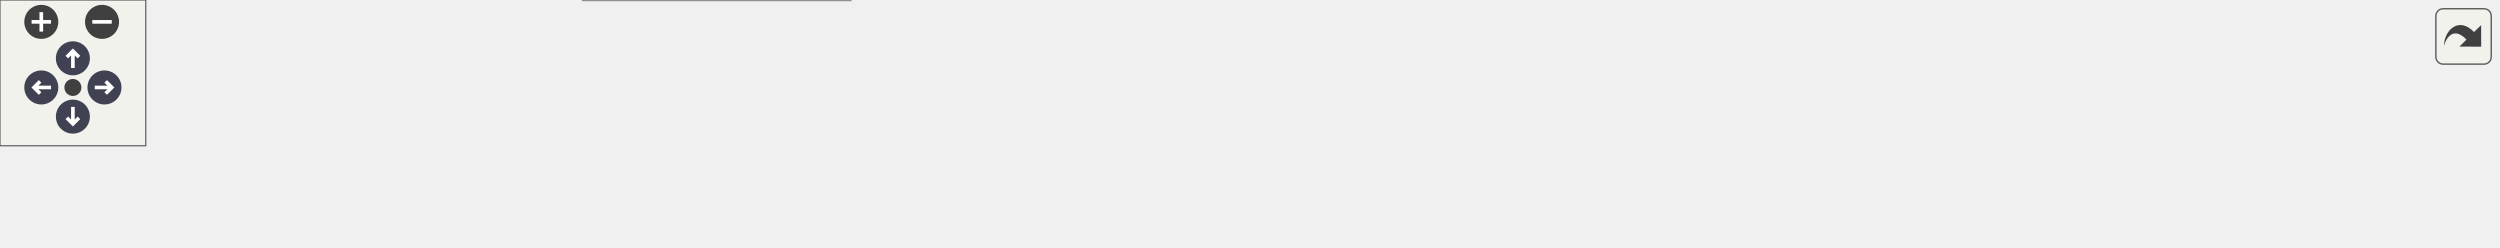
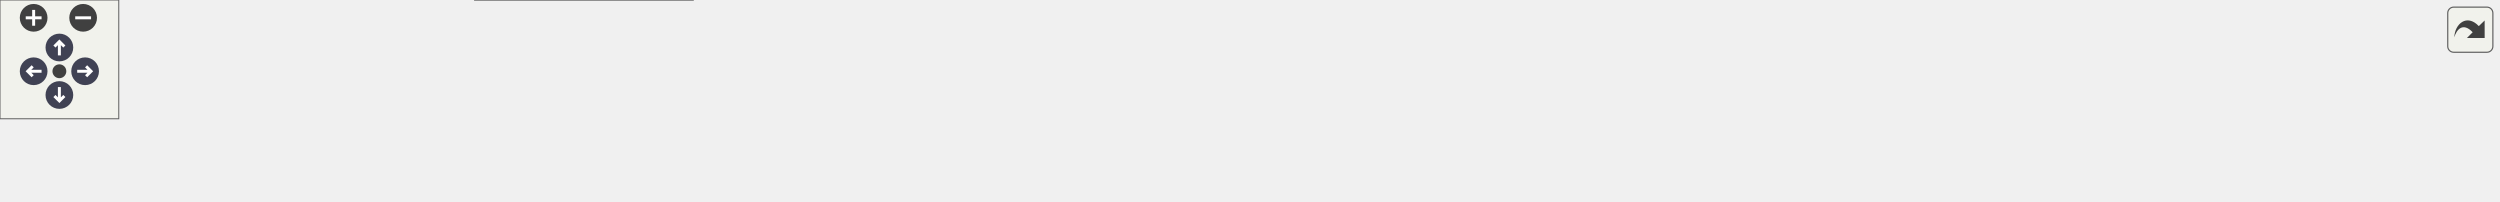
<svg xmlns="http://www.w3.org/2000/svg" xmlns:xlink="http://www.w3.org/1999/xlink" id="main" version="1.1" xml:space="preserve">
  <style type="text/css">
.node, .edge {opacity: 0.7;}
.node.selected, .edge.selected {opacity: 1;}
.edge:hover path { stroke: red; }
.edge:hover polygon { stroke: red; fill: red; }
</style>
  <defs>
    <circle id="rim" cx="0" cy="0" r="7" />
    <circle id="rim2" cx="0" cy="0" r="3.5" />
    <g id="zoomPlus">
      <use xlink:href="#rim" fill="#404040">
        <set attributeName="fill" to="#808080" begin="zoomplus.mouseover" end="zoomplus.mouseout" />
      </use>
      <path d="M-4,0h8M0,-4v8" fill="none" stroke="white" stroke-width="1.5" pointer-events="none" />
    </g>
    <g id="zoomMin">
      <use xlink:href="#rim" fill="#404040">
        <set attributeName="fill" to="#808080" begin="zoomminus.mouseover" end="zoomminus.mouseout" />
      </use>
      <path d="M-4,0h8" fill="none" stroke="white" stroke-width="1.5" pointer-events="none" />
    </g>
    <g id="arrowUp" transform="translate(30 24)">
      <use xlink:href="#rim" />
      <path pointer-events="none" fill="none" stroke="white" stroke-width="1.5" d="M0,-3.0v7 M-2.5,-0.5L0,-3.0L2.5,-0.5" />
    </g>
    <g id="arrowRight" transform="rotate(90) translate(36 -43)">
      <use xlink:href="#rim" />
      <path pointer-events="none" fill="none" stroke="white" stroke-width="1.5" d="M0,-3.0v7 M-2.5,-0.5L0,-3.0L2.5,-0.5" />
    </g>
    <g id="arrowDown" transform="rotate(180) translate(-30 -48)">
      <use xlink:href="#rim" />
      <path pointer-events="none" fill="none" stroke="white" stroke-width="1.5" d="M0,-3.0v7 M-2.5,-0.5L0,-3.0L2.5,-0.5" />
    </g>
    <g id="arrowLeft" transform="rotate(270) translate(-36 17)">
      <use xlink:href="#rim" />
      <path pointer-events="none" fill="none" stroke="white" stroke-width="1.5" d="M0,-3.0v7 M-2.5,-0.5L0,-3.0L2.5,-0.5" />
    </g>
    <g id="resetDef">
      <use xlink:href="#rim2" fill="#404040">
        <set attributeName="fill" to="#808080" begin="reset.mouseover" end="reset.mouseout" />
      </use>
    </g>
  </defs>
  <svg id="graph" class="graph">
    <g id="viewport">
      <g id="Node000001" class="node">
        <g id="a_Node000001">
-           <a xlink:title=" ">
-             <polygon fill="#999999" stroke="#666666" points="1028,-30 903,-30 903,-11 1028,-11 1028,-30" />
-             <text text-anchor="middle" x="965.5" y="-18" font-family="Helvetica,sans-Serif" font-size="10.00">m_eigen_solver::corth</text>
+           <a xlink:title="This subroutine is a translation of a complex analogue of the algol procedure orthes,...">
+             <polygon fill="#999999" stroke="#666666" points="1262,-30 1137,-30 1137,-11 1262,-11 1262,-30" />
+             <text text-anchor="middle" x="1199.5" y="-18" font-family="Helvetica,sans-Serif" font-size="10.00">m_eigen_solver::corth</text>
          </a>
        </g>
      </g>
      <g id="Node000002" class="node">
        <g id="a_Node000002">
-           <a xlink:href="namespacem__eigen__solver.html#ae98c4a659de6724591ff45c1c72080b6" target="_top" xlink:title=" ">
-             <polygon fill="white" stroke="#666666" points="867,-30 756,-30 756,-11 867,-11 867,-30" />
-             <text text-anchor="middle" x="811.5" y="-18" font-family="Helvetica,sans-Serif" font-size="10.00">m_eigen_solver::cg</text>
+           <a xlink:href="namespacem__eigen__solver.html#ae98c4a659de6724591ff45c1c72080b6" target="_top" xlink:title="This subroutine calls the recommended sequence of subroutines from the eigensystem subroutine package...">
+             <polygon fill="white" stroke="#666666" points="1101,-30 990,-30 990,-11 1101,-11 1101,-30" />
+             <text text-anchor="middle" x="1045.5" y="-18" font-family="Helvetica,sans-Serif" font-size="10.00">m_eigen_solver::cg</text>
          </a>
        </g>
      </g>
      <g id="edge1_Node000001_Node000002" class="edge">
        <g id="a_edge1_Node000001_Node000002">
          <a xlink:title=" ">
-             <path fill="none" stroke="#63b8ff" d="M892.47,-20.5C884.05,-20.5 875.56,-20.5 867.43,-20.5" />
-             <polygon fill="#63b8ff" stroke="#63b8ff" points="892.68,-24 902.68,-20.5 892.68,-17 892.68,-24" />
+             <path fill="none" stroke="#63b8ff" d="M1126.47,-20.5C1118.05,-20.5 1109.56,-20.5 1101.43,-20.5" />
+             <polygon fill="#63b8ff" stroke="#63b8ff" points="1126.68,-24 1136.68,-20.5 1126.68,-17 1126.68,-24" />
          </a>
        </g>
      </g>
      <g id="Node000003" class="node">
        <g id="a_Node000003">
-           <a xlink:href="namespacem__initial__condition.html#a7ef3152e5d06fe9242edb0b09ae97951" target="_top" xlink:title="This subroutine computes instability waves for a given set of spatial wavenumbers (alpha,...">
-             <polygon fill="white" stroke="#666666" points="720,-35.5 607,-35.5 607,-5.5 720,-5.5 720,-35.5" />
-             <text text-anchor="start" x="615" y="-23.5" font-family="Helvetica,sans-Serif" font-size="10.00">m_initial_condition</text>
-             <text text-anchor="middle" x="663.5" y="-12.5" font-family="Helvetica,sans-Serif" font-size="10.00">::s_instability_wave</text>
+           <a xlink:href="namespacem__perturbation.html#aa534095d2175f5168e4fa2a16a0acc99" target="_top" xlink:title="This subroutine solves linear system from linear stability analysis and generate instability waves fo...">
+             <polygon fill="white" stroke="#666666" points="954,-35.5 820,-35.5 820,-5.5 954,-5.5 954,-35.5" />
+             <text text-anchor="start" x="828" y="-23.5" font-family="Helvetica,sans-Serif" font-size="10.00">m_perturbation::s_solve</text>
+             <text text-anchor="middle" x="887" y="-12.5" font-family="Helvetica,sans-Serif" font-size="10.00">_linear_system</text>
          </a>
        </g>
      </g>
      <g id="edge2_Node000002_Node000003" class="edge">
        <g id="a_edge2_Node000002_Node000003">
          <a xlink:title=" ">
-             <path fill="none" stroke="#63b8ff" d="M745.48,-20.5C737,-20.5 728.38,-20.5 720.07,-20.5" />
-             <polygon fill="#63b8ff" stroke="#63b8ff" points="745.72,-24 755.72,-20.5 745.72,-17 745.72,-24" />
+             <path fill="none" stroke="#63b8ff" d="M979.59,-20.5C971.14,-20.5 962.47,-20.5 954.01,-20.5" />
+             <polygon fill="#63b8ff" stroke="#63b8ff" points="979.76,-24 989.76,-20.5 979.76,-17 979.76,-24" />
          </a>
        </g>
      </g>
      <g id="Node000004" class="node">
        <g id="a_Node000004">
-           <a xlink:href="namespacem__initial__condition.html#ae39e0bd3c5c19ec322b9bcce61c417db" target="_top" xlink:title="This subroutine computes velocity perturbations for a temporal mixing layer with hypertangent mean st...">
-             <polygon fill="white" stroke="#666666" points="571,-35.5 386,-35.5 386,-5.5 571,-5.5 571,-35.5" />
-             <text text-anchor="start" x="394" y="-23.5" font-family="Helvetica,sans-Serif" font-size="10.00">m_initial_condition</text>
-             <text text-anchor="middle" x="478.5" y="-12.5" font-family="Helvetica,sans-Serif" font-size="10.00">::s_superposition_instability_wave</text>
+           <a xlink:href="namespacem__perturbation.html#a83cac0676c08daeca64b6b152924d577" target="_top" xlink:title="This subroutine computes instability waves for a given set of spatial wavenumbers (alpha,...">
+             <polygon fill="white" stroke="#666666" points="784,-30 596,-30 596,-11 784,-11 784,-30" />
+             <text text-anchor="middle" x="690" y="-18" font-family="Helvetica,sans-Serif" font-size="10.00">m_perturbation::s_instability_wave</text>
          </a>
        </g>
      </g>
      <g id="edge3_Node000003_Node000004" class="edge">
        <g id="a_edge3_Node000003_Node000004">
          <a xlink:title=" ">
-             <path fill="none" stroke="#63b8ff" d="M596.38,-20.5C588.17,-20.5 579.66,-20.5 571.15,-20.5" />
-             <polygon fill="#63b8ff" stroke="#63b8ff" points="596.6,-24 606.6,-20.5 596.6,-17 596.6,-24" />
+             <path fill="none" stroke="#63b8ff" d="M809.87,-20.5C801.48,-20.5 792.86,-20.5 784.29,-20.5" />
+             <polygon fill="#63b8ff" stroke="#63b8ff" points="809.98,-24 819.98,-20.5 809.98,-17 809.98,-24" />
          </a>
        </g>
      </g>
      <g id="Node000005" class="node">
        <g id="a_Node000005">
+           <a xlink:href="namespacem__perturbation.html#af93db93e898d0480e138fc1f60560fc5" target="_top" xlink:title="This subroutine computes velocity perturbations for a temporal mixing layer with hypertangent mean st...">
+             <polygon fill="white" stroke="#666666" points="560,-35.5 386,-35.5 386,-5.5 560,-5.5 560,-35.5" />
+             <text text-anchor="start" x="394" y="-23.5" font-family="Helvetica,sans-Serif" font-size="10.00">m_perturbation::s_superposition</text>
+             <text text-anchor="middle" x="473" y="-12.5" font-family="Helvetica,sans-Serif" font-size="10.00">_instability_wave</text>
+           </a>
+         </g>
+       </g>
+       <g id="edge4_Node000004_Node000005" class="edge">
+         <g id="a_edge4_Node000004_Node000005">
+           <a xlink:title=" ">
+             <path fill="none" stroke="#63b8ff" d="M585.85,-20.5C577.22,-20.5 568.56,-20.5 560.08,-20.5" />
+             <polygon fill="#63b8ff" stroke="#63b8ff" points="585.95,-24 595.95,-20.5 585.95,-17 585.95,-24" />
+           </a>
+         </g>
+       </g>
+       <g id="Node000006" class="node">
+         <g id="a_Node000006">
          <a xlink:href="namespacem__initial__condition.html#a819a22af40efdd0fbeed368ebf6a0753" target="_top" xlink:title="This subroutine peruses the patches and depending on the type of geometry associated with a particula...">
            <polygon fill="white" stroke="#666666" points="350,-41 240,-41 240,0 350,0 350,-41" />
            <text text-anchor="start" x="248" y="-29" font-family="Helvetica,sans-Serif" font-size="10.00">m_initial_condition</text>
            <text text-anchor="start" x="248" y="-18" font-family="Helvetica,sans-Serif" font-size="10.00">::s_generate_initial</text>
            <text text-anchor="middle" x="295" y="-7" font-family="Helvetica,sans-Serif" font-size="10.00">_condition</text>
          </a>
        </g>
      </g>
-       <g id="edge4_Node000004_Node000005" class="edge">
-         <g id="a_edge4_Node000004_Node000005">
+       <g id="edge5_Node000005_Node000006" class="edge">
+         <g id="a_edge5_Node000005_Node000006">
          <a xlink:title=" ">
-             <path fill="none" stroke="#63b8ff" d="M375.72,-20.5C367.04,-20.5 358.49,-20.5 350.41,-20.5" />
-             <polygon fill="#63b8ff" stroke="#63b8ff" points="375.95,-24 385.95,-20.5 375.95,-17 375.95,-24" />
+             <path fill="none" stroke="#63b8ff" d="M375.53,-20.5C366.8,-20.5 358.18,-20.5 350.02,-20.5" />
+             <polygon fill="#63b8ff" stroke="#63b8ff" points="375.8,-24 385.8,-20.5 375.8,-17 375.8,-24" />
          </a>
        </g>
      </g>
-       <g id="Node000006" class="node">
-         <g id="a_Node000006">
+       <g id="Node000007" class="node">
+         <g id="a_Node000007">
          <a xlink:href="namespacem__start__up.html#abdd3c5dcf76d06086edf11b2df325492" target="_top" xlink:title=" ">
            <polygon fill="white" stroke="#666666" points="204,-35.5 89,-35.5 89,-5.5 204,-5.5 204,-35.5" />
            <text text-anchor="start" x="97" y="-23.5" font-family="Helvetica,sans-Serif" font-size="10.00">m_start_up::s_apply</text>
            <text text-anchor="middle" x="146.5" y="-12.5" font-family="Helvetica,sans-Serif" font-size="10.00">_initial_condition</text>
          </a>
        </g>
      </g>
-       <g id="edge5_Node000005_Node000006" class="edge">
-         <g id="a_edge5_Node000005_Node000006">
+       <g id="edge6_Node000006_Node000007" class="edge">
+         <g id="a_edge6_Node000006_Node000007">
          <a xlink:title=" ">
            <path fill="none" stroke="#63b8ff" d="M229.69,-20.5C221.25,-20.5 212.66,-20.5 204.36,-20.5" />
            <polygon fill="#63b8ff" stroke="#63b8ff" points="229.87,-24 239.87,-20.5 229.87,-17 229.87,-24" />
          </a>
        </g>
      </g>
-       <g id="Node000007" class="node">
-         <g id="a_Node000007">
+       <g id="Node000008" class="node">
+         <g id="a_Node000008">
          <a xlink:href="p__main_8f90.html#aeec10ee8e2940c953967da3e374e1579" target="_top" xlink:title="This program takes care of setting up the initial condition and grid data for the multicomponent flow...">
            <polygon fill="white" stroke="#666666" points="53,-30 0,-30 0,-11 53,-11 53,-30" />
            <text text-anchor="middle" x="26.5" y="-18" font-family="Helvetica,sans-Serif" font-size="10.00">p_main</text>
          </a>
        </g>
      </g>
-       <g id="edge6_Node000006_Node000007" class="edge">
-         <g id="a_edge6_Node000006_Node000007">
+       <g id="edge7_Node000007_Node000008" class="edge">
+         <g id="a_edge7_Node000007_Node000008">
          <a xlink:title=" ">
            <path fill="none" stroke="#63b8ff" d="M78.65,-20.5C69.6,-20.5 60.81,-20.5 53.13,-20.5" />
            <polygon fill="#63b8ff" stroke="#63b8ff" points="78.92,-24 88.92,-20.5 78.92,-17 78.92,-24" />
          </a>
        </g>
      </g>
    </g>
  </svg>
  <g id="navigator" transform="translate(0 0)" fill="#404254">
    <rect fill="#f2f5e9" fill-opacity="0.5" stroke="#606060" stroke-width=".5" x="0" y="0" width="60" height="60" />
    <use id="zoomplus" xlink:href="#zoomPlus" x="17" y="9" />
    <use id="zoomminus" xlink:href="#zoomMin" x="42" y="9" />
    <use id="reset" xlink:href="#resetDef" x="30" y="36" />
    <use id="arrowup" xlink:href="#arrowUp" x="0" y="0" />
    <use id="arrowright" xlink:href="#arrowRight" x="0" y="0" />
    <use id="arrowdown" xlink:href="#arrowDown" x="0" y="0" />
    <use id="arrowleft" xlink:href="#arrowLeft" x="0" y="0" />
  </g>
  <svg viewBox="0 0 15 15" width="100%" height="30px" preserveAspectRatio="xMaxYMin meet">
    <g id="arrow_out" transform="scale(0.3 0.3)">
      <a xlink:href="namespacem__eigen__solver_ab54bfcf38d40c65fcd0887727d3b00f0_icgraph_org.svg" target="_base">
        <rect id="button" ry="5" rx="5" y="6" x="6" height="38" width="38" fill="#f2f5e9" fill-opacity="0.5" stroke="#606060" stroke-width="1.0" />
        <path id="arrow" d="M 11.5,31.437 C 11.94,20.098 22.043,11.323 32.159,21.979 L 37.069,17.246 C 37.069,17.246 37.088,32 37.088,32 L 22.16,31.978 C 22.16,31.978 26.998,27.14 26.998,27.14 C 18.529,18.264 13.292,25.23 11.5,31.437 z" style="fill:#404040;" />
      </a>
    </g>
  </svg>
  <style type="text/css">

[data-mouse-over-selected='false'] { opacity: 0.7; }
[data-mouse-over-selected='true']  { opacity: 1.0; }

</style>
</svg>
